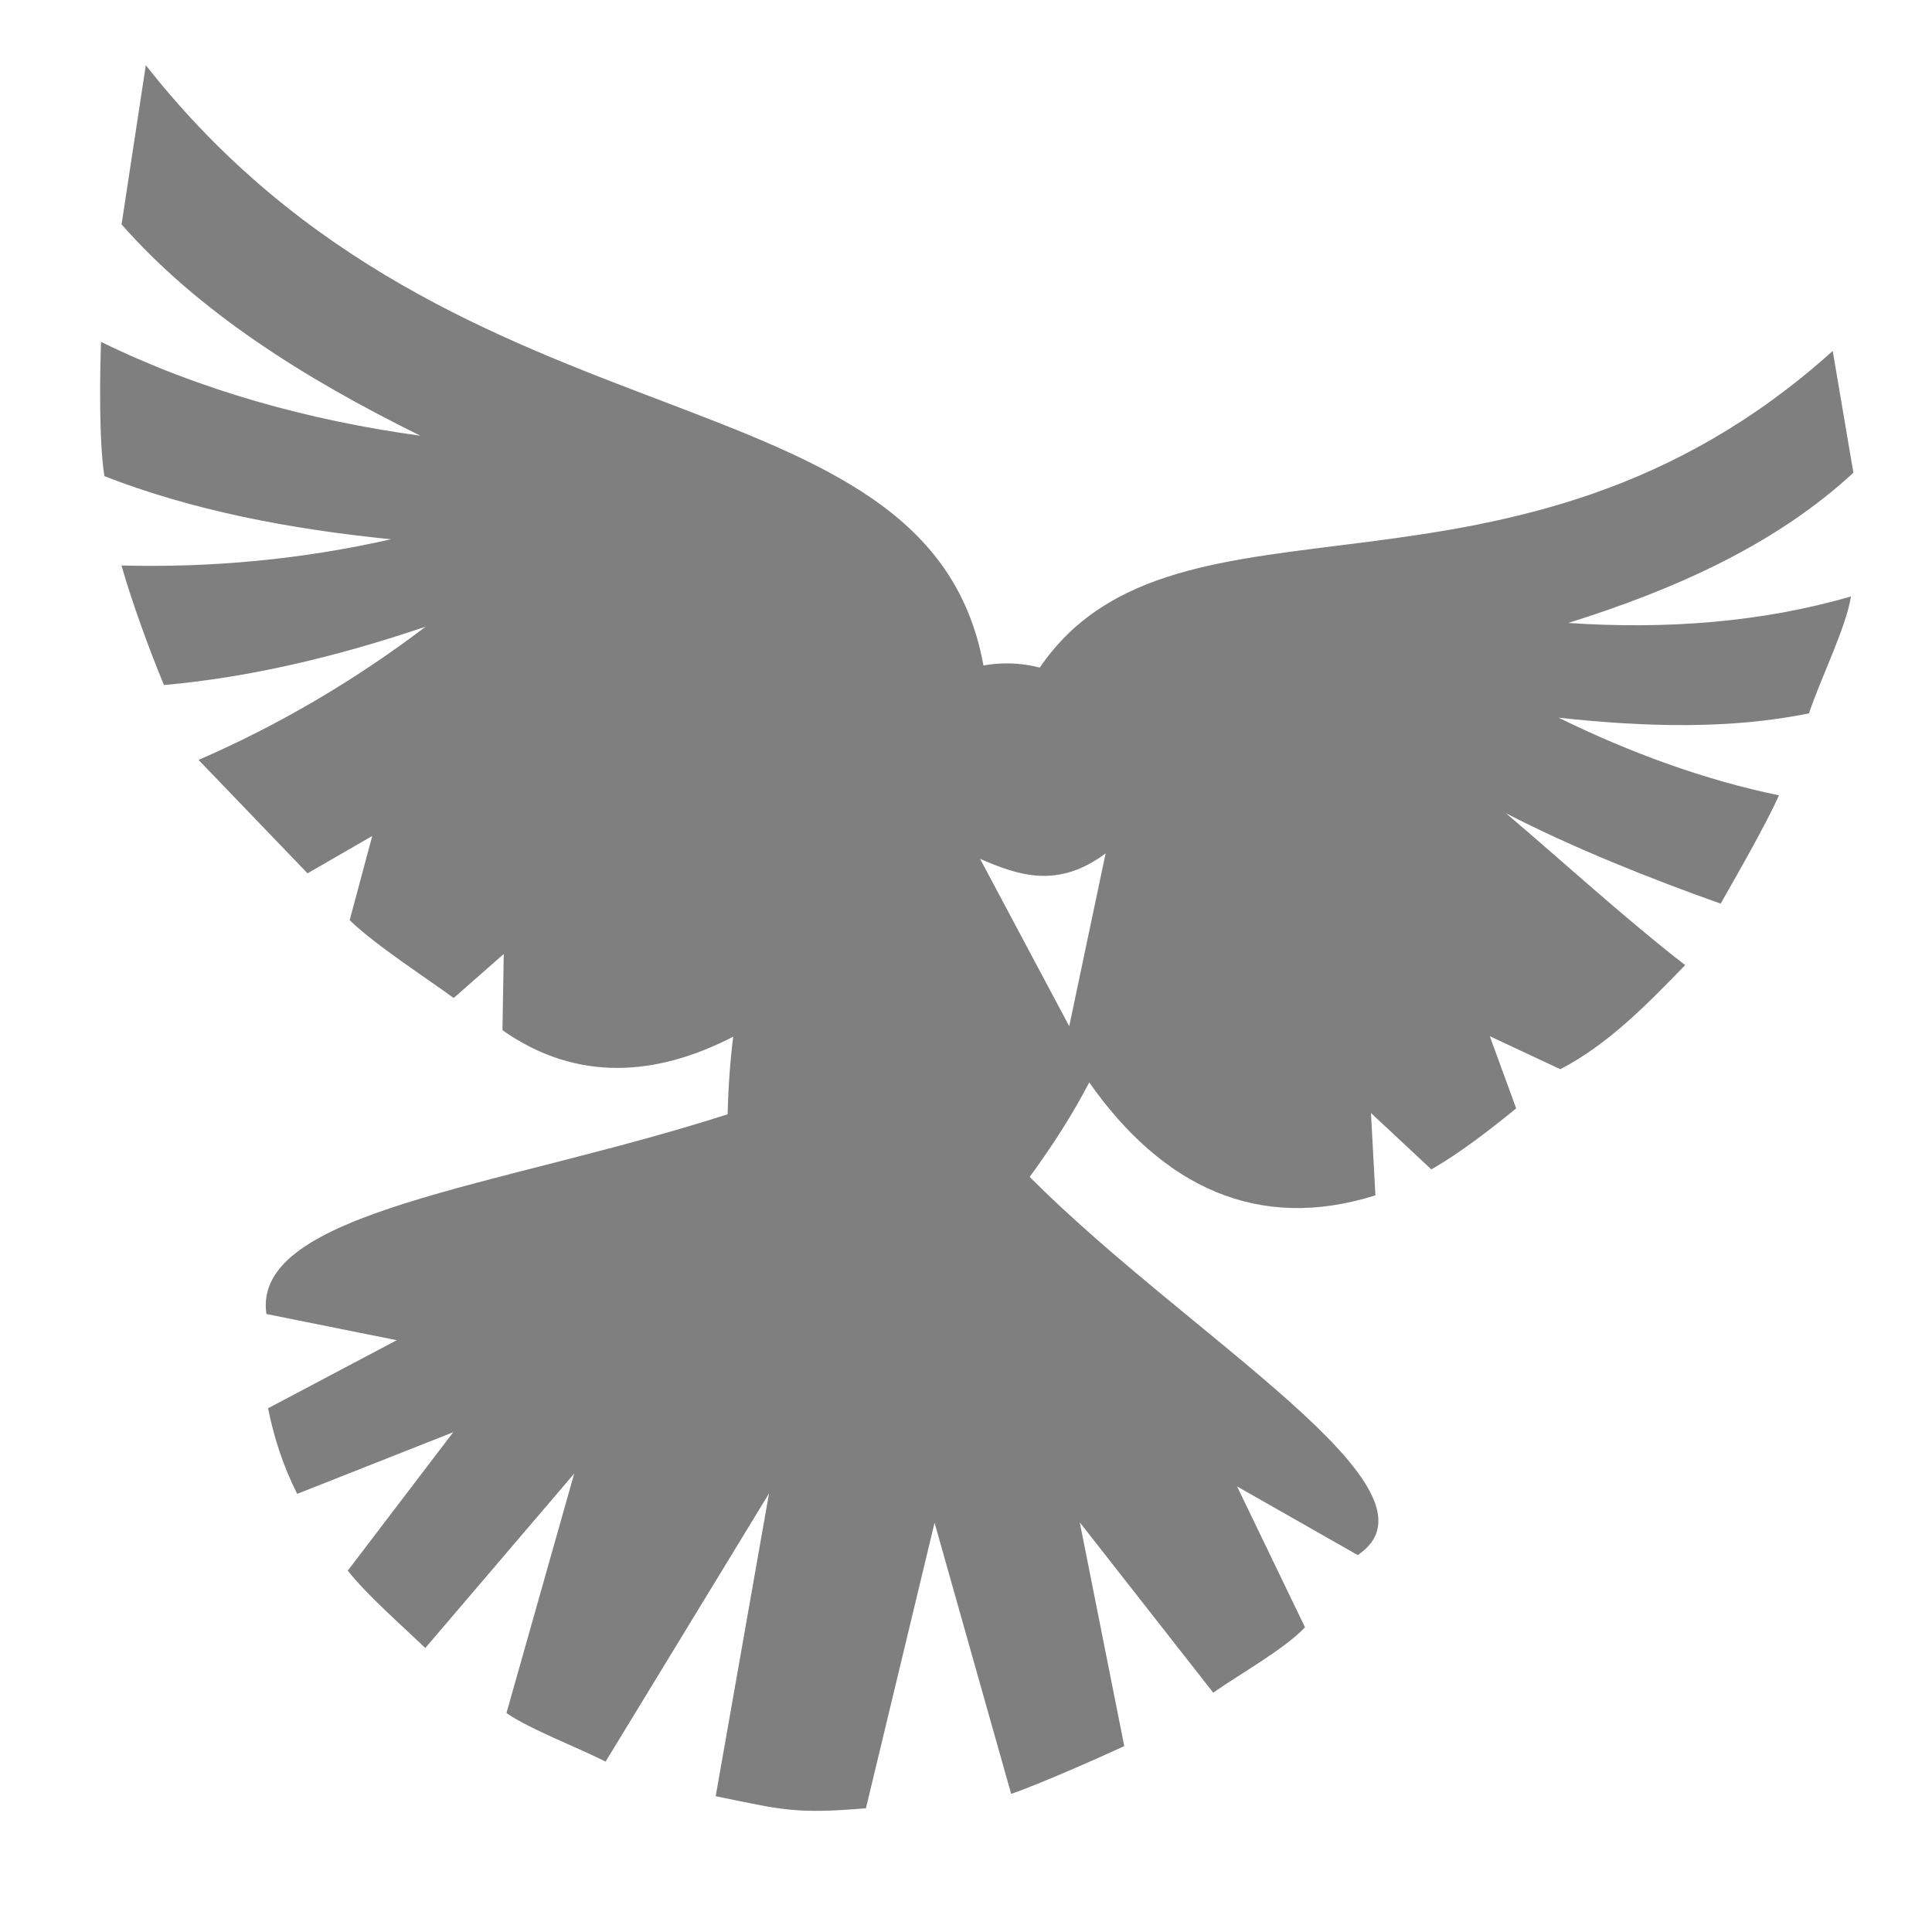
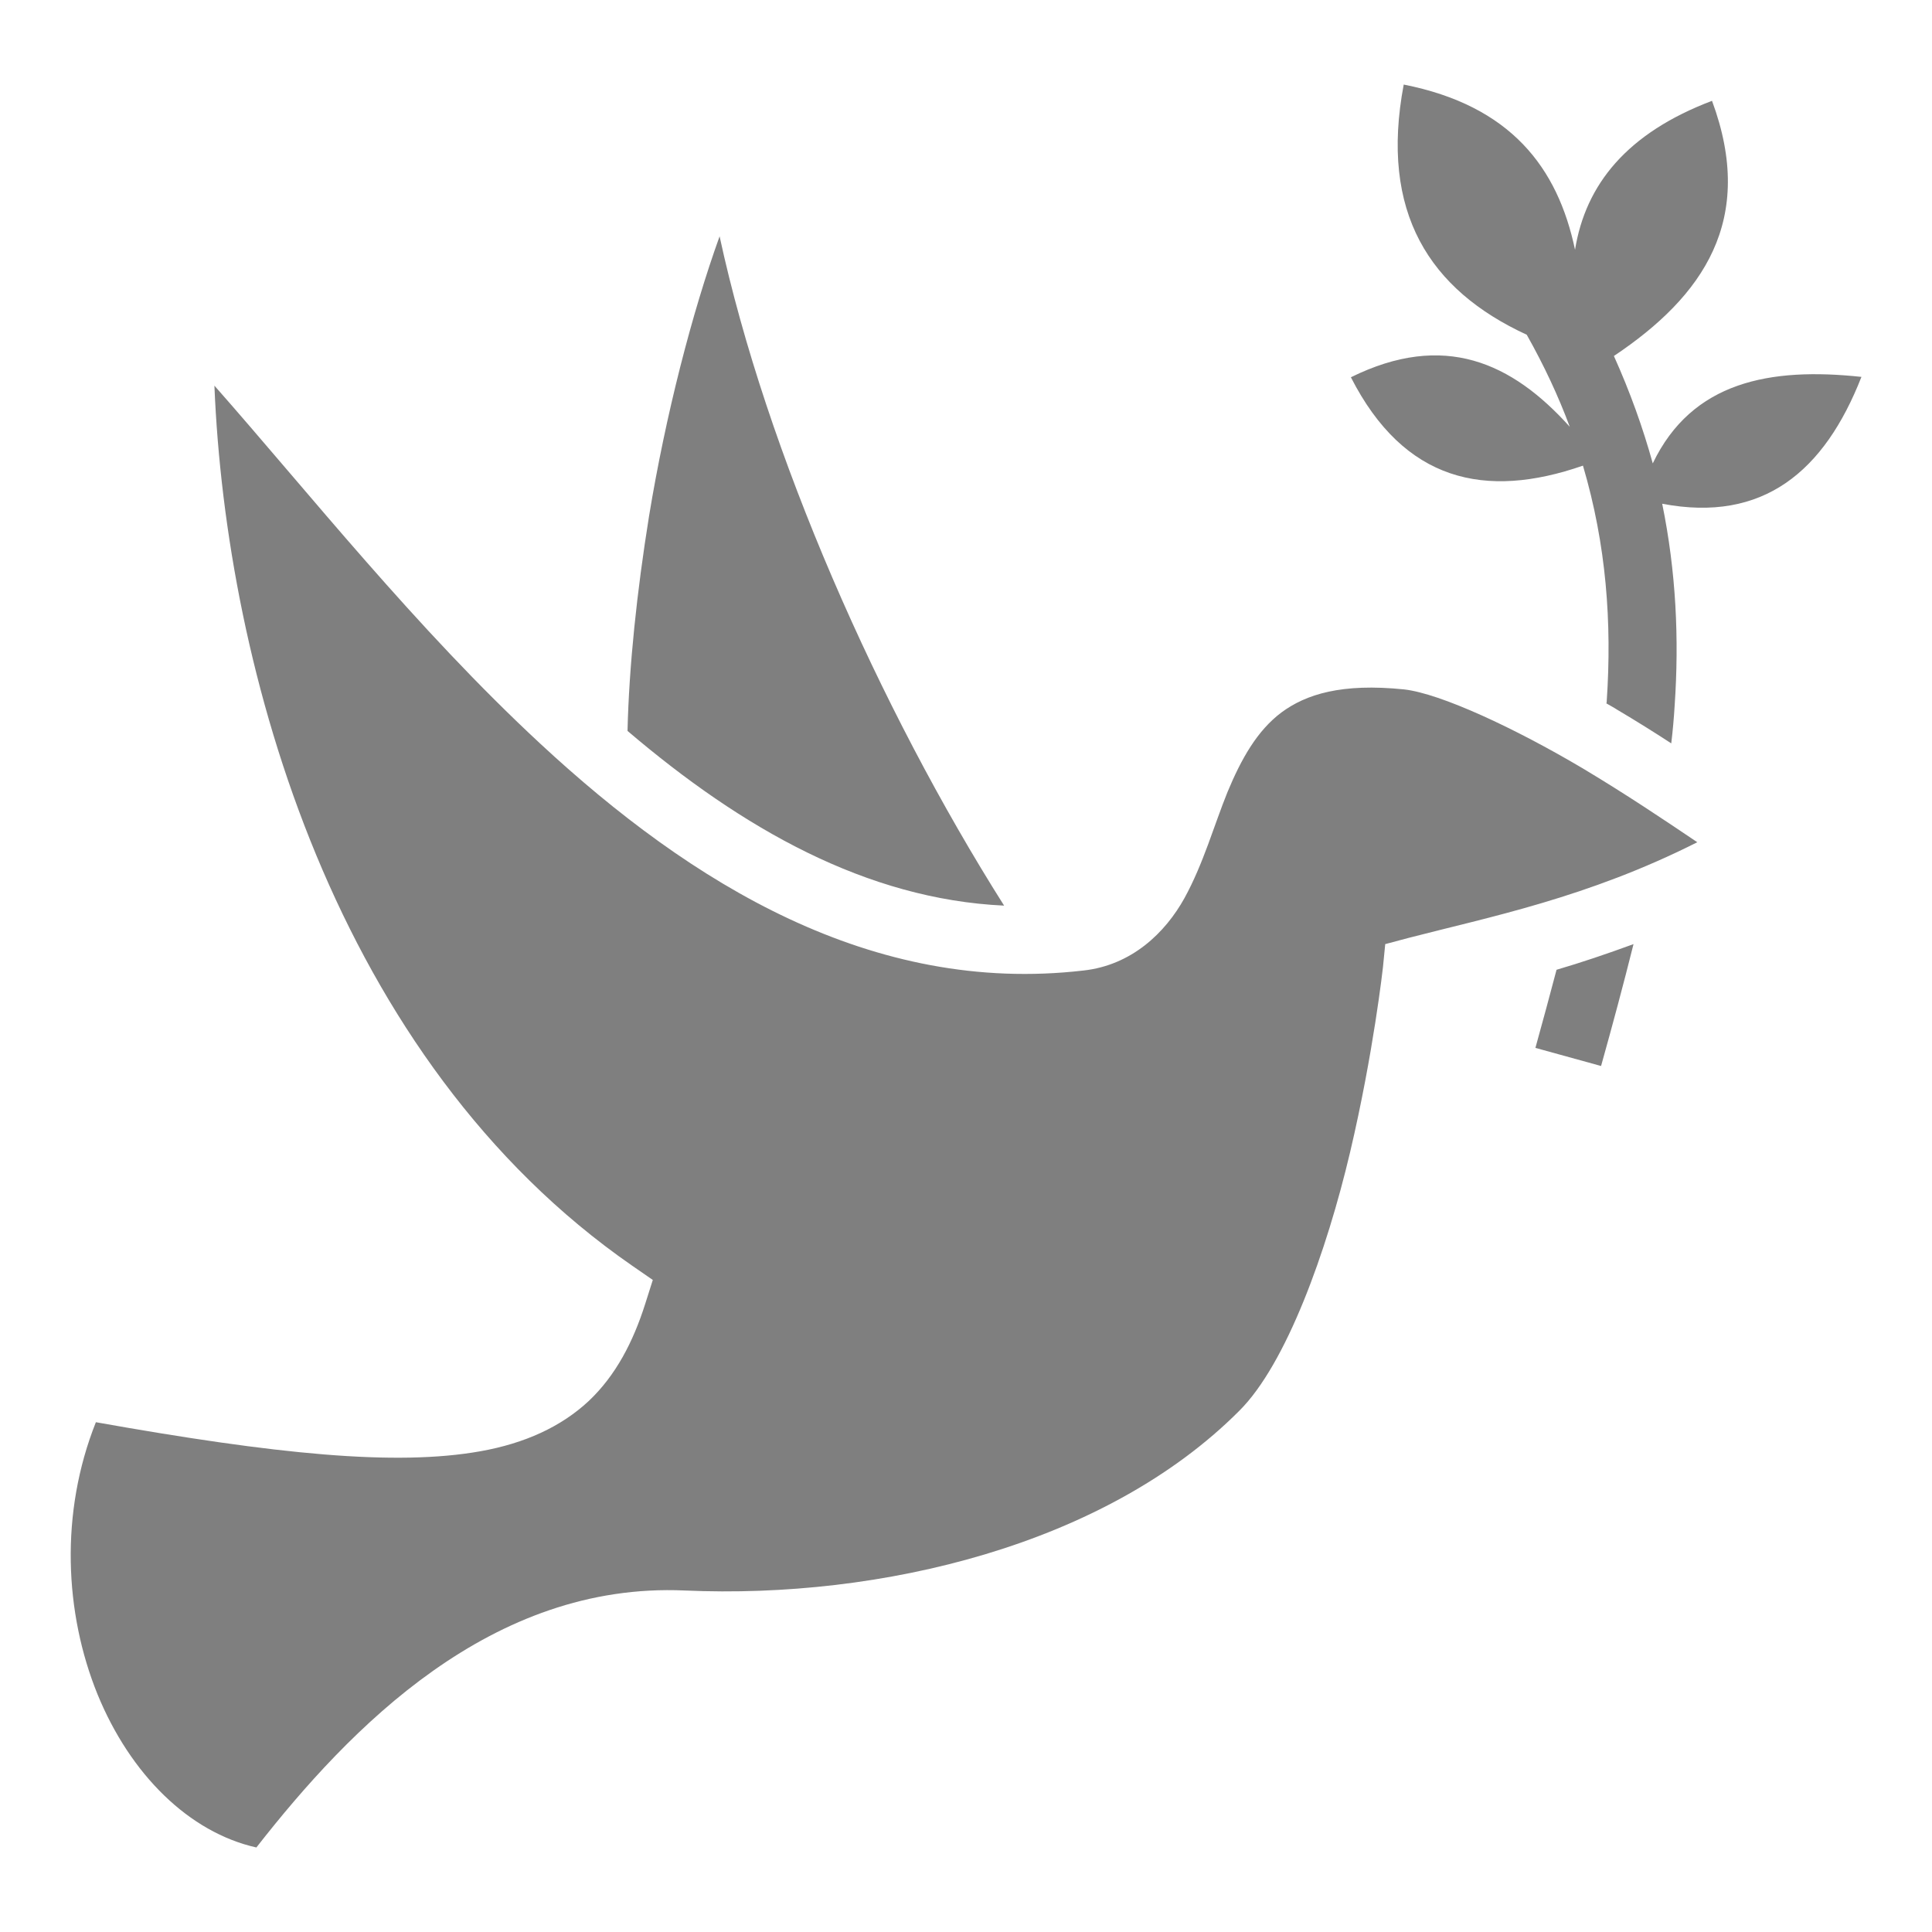
<svg xmlns="http://www.w3.org/2000/svg" viewBox="0 0 512 512" style="height: 512px; width: 512px;">
  <g class="" transform="translate(0,0)" style="">
-     <path d="M38.643 17.275L32.215 59.47c20.354 23.085 48.127 40.682 79.195 56-29.677-4.055-58.635-12.142-84.64-24.868-.292 8.613-.584 26.252.896 35.58 23.024 8.994 48.88 14.026 75.95 16.728-23.698 5.377-47.716 7.58-71.425 6.95 2.665 9.36 7.325 22.24 11.26 31.675 22.547-1.977 45.912-7.504 69.36-15.47-18.785 14.27-39.05 26.146-60.185 35.322l28.877 30.056 17.144-9.898-5.978 22.312c6.788 6.61 20.498 15.434 27.56 20.623l13.268-11.662-.338 20.2c19.91 13.99 41.056 12.083 61.15 1.718-.804 6.438-1.308 13.29-1.482 20.56C132.47 314.7 66.666 320.958 70.59 348.222l34.553 6.947-34.108 18.04c1.503 7.398 3.84 15.003 7.73 22.677L120.1 379.56 92.17 416.226c4.726 6.13 14.61 14.823 20.537 20.515l39.47-46.24-17.962 63.475c6.238 4.326 19.387 9.33 26.273 12.87l43.313-71.076-14.138 80.248c17.225 3.487 20.708 4.81 39.82 3.19l18.186-75.66 20.297 71.852c7.333-2.51 23.21-9.526 29.976-12.664l-11.794-59.3 35.372 45.14c7.232-5.076 18.943-11.587 24.316-17.328l-17.994-37.326 31.973 18.19c25.568-17.19-44.333-57.458-86.944-100.22 6.416-8.725 11.636-17.086 15.786-25.042 19.45 27.668 44.75 39.74 75.84 29.93l-1.176-21.815 16.002 14.943c7.52-4.34 15.072-10.137 22.48-16.166l-6.99-19.133 18.694 8.745c12.732-6.638 22.917-17.1 33.08-27.59-16.19-12.562-32.92-27.903-47.49-40.242 17.74 9.162 38.718 17.52 56.892 23.95 4.27-7.49 12.045-21.063 15.463-28.7-19.626-4.04-39.435-11.263-58.413-20.58 23.383 2.56 45.728 3.05 66.367-1.138 2.805-8.642 9.82-22.678 11.123-30.996-23.616 6.897-49.242 8.78-74.923 7.03 28.832-9.016 55.294-21.066 75.56-39.81L485.69 93c-84.44 76.087-173.95 30.858-210.133 83.916-5.043-1.298-10.115-1.43-14.932-.56-14.7-80.695-139.033-53.424-221.982-159.083zM293 226.155l-9.643 45.806-23.623-44.347c10.196 4.382 20.545 8.023 33.266-1.457z" fill="#7f7f7f" fill-opacity="1" />
+     <path d="M372 22.41c-6.4 33.89 6.8 54.39 32.6 66.3 4.6 8.17 8.4 16.29 11.4 24.39-15.3-17.02-33.3-25.31-58-13.12 14.1 27.62 35.6 32.42 61.5 23.42 6.2 21 7.7 41.6 6.3 62.4 0 .2 0 .4-.1.6 1 .6 2 1.1 2.9 1.7 4.9 2.9 9.7 5.9 14.3 8.9.4-3.3.7-6.7.9-10 1.2-17.6.4-35.4-3.3-53.5 26.8 5.1 43-8.6 52.8-33.62-24.2-2.6-44.9 1.22-55.3 22.92-2.6-9.4-6-18.9-10.3-28.46 23.7-15.85 37.7-36.07 26-67.62-22.5 8.53-33.5 22.13-36.3 39.47C412.8 44.33 400.3 28 372 22.41zM190.7 62.63C183.4 82.89 176.4 110 172 136.8c-3.2 19.9-5.3 39.7-5.7 56.9 30.4 25.9 63.3 44.6 99.8 46.3-33.2-52.5-63-120-75.4-177.37zM56.82 102.2c3.08 75.4 32.03 178.7 110.68 233.2l5.5 3.8-2 6.3c-3.2 10.1-7.8 19-15 25.8-7.3 6.8-16.9 11.2-28.7 13.3-22.5 4-54.14.8-101.89-7.7-9.6 24.1-8.29 50.6.43 72.1 8.72 21.3 24.29 36.6 42.1 40.6 24.85-31.8 62.26-70.4 113.56-68.1 52 2.3 111.5-12.1 146.9-47.6 12.5-12.4 23.2-42.3 29.4-68.6 6.2-26.3 8.7-49 8.7-49l.6-6.1 6-1.6c21.6-5.6 47.6-10.7 76.7-25.4-8.6-5.8-18.7-12.6-30.4-19.6-17.9-10.6-37.6-19.8-47.3-20.9-16.6-1.7-26 1.3-32.5 6.1-6.4 4.8-10.6 12.2-14.3 21.1-3.6 8.9-6.4 19-11.4 28.1-5.1 9.2-14 17.8-26.8 19.2-56 6.5-103.8-22.9-143.9-60.1-33-30.6-61.58-66.8-86.38-94.9zm376.08 148c-7.1 2.6-13.9 4.9-20.4 6.8-1.8 6.9-3.7 13.8-5.6 20.7l17.4 4.8c3-10.7 5.9-21.5 8.6-32.3z" fill="#7f7f7f" fill-opacity="1" />
  </g>
</svg>
